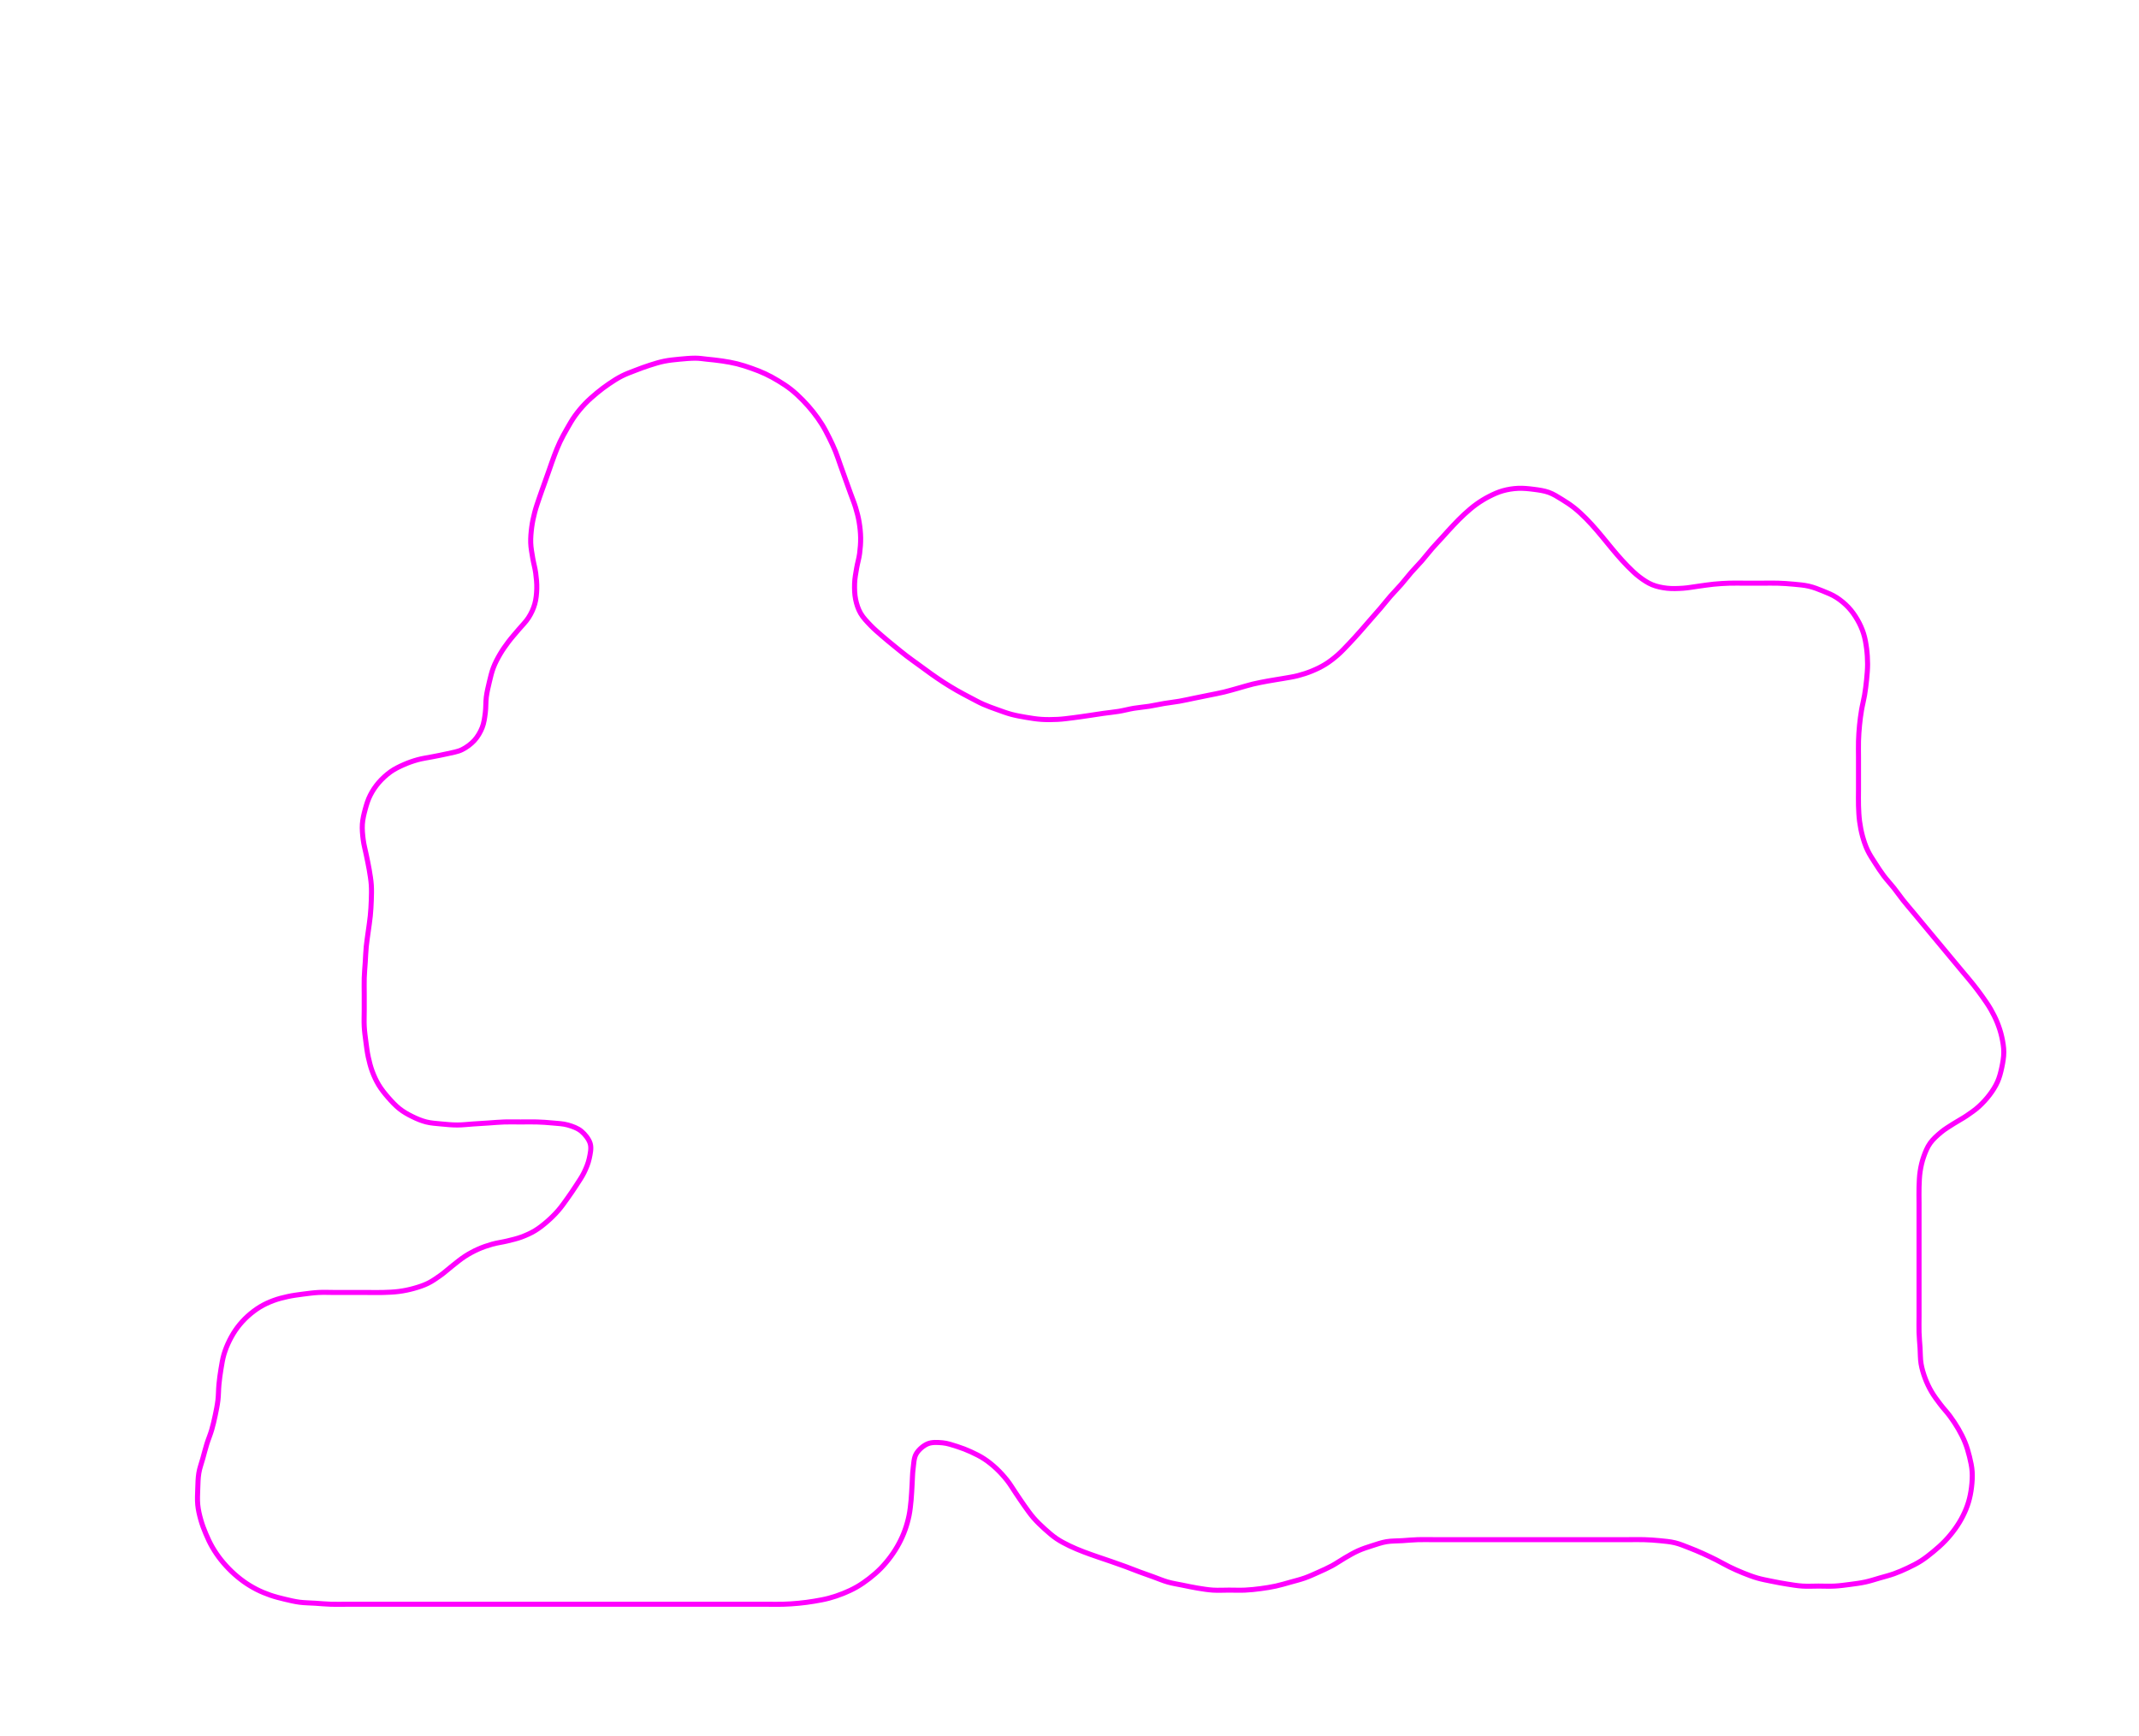
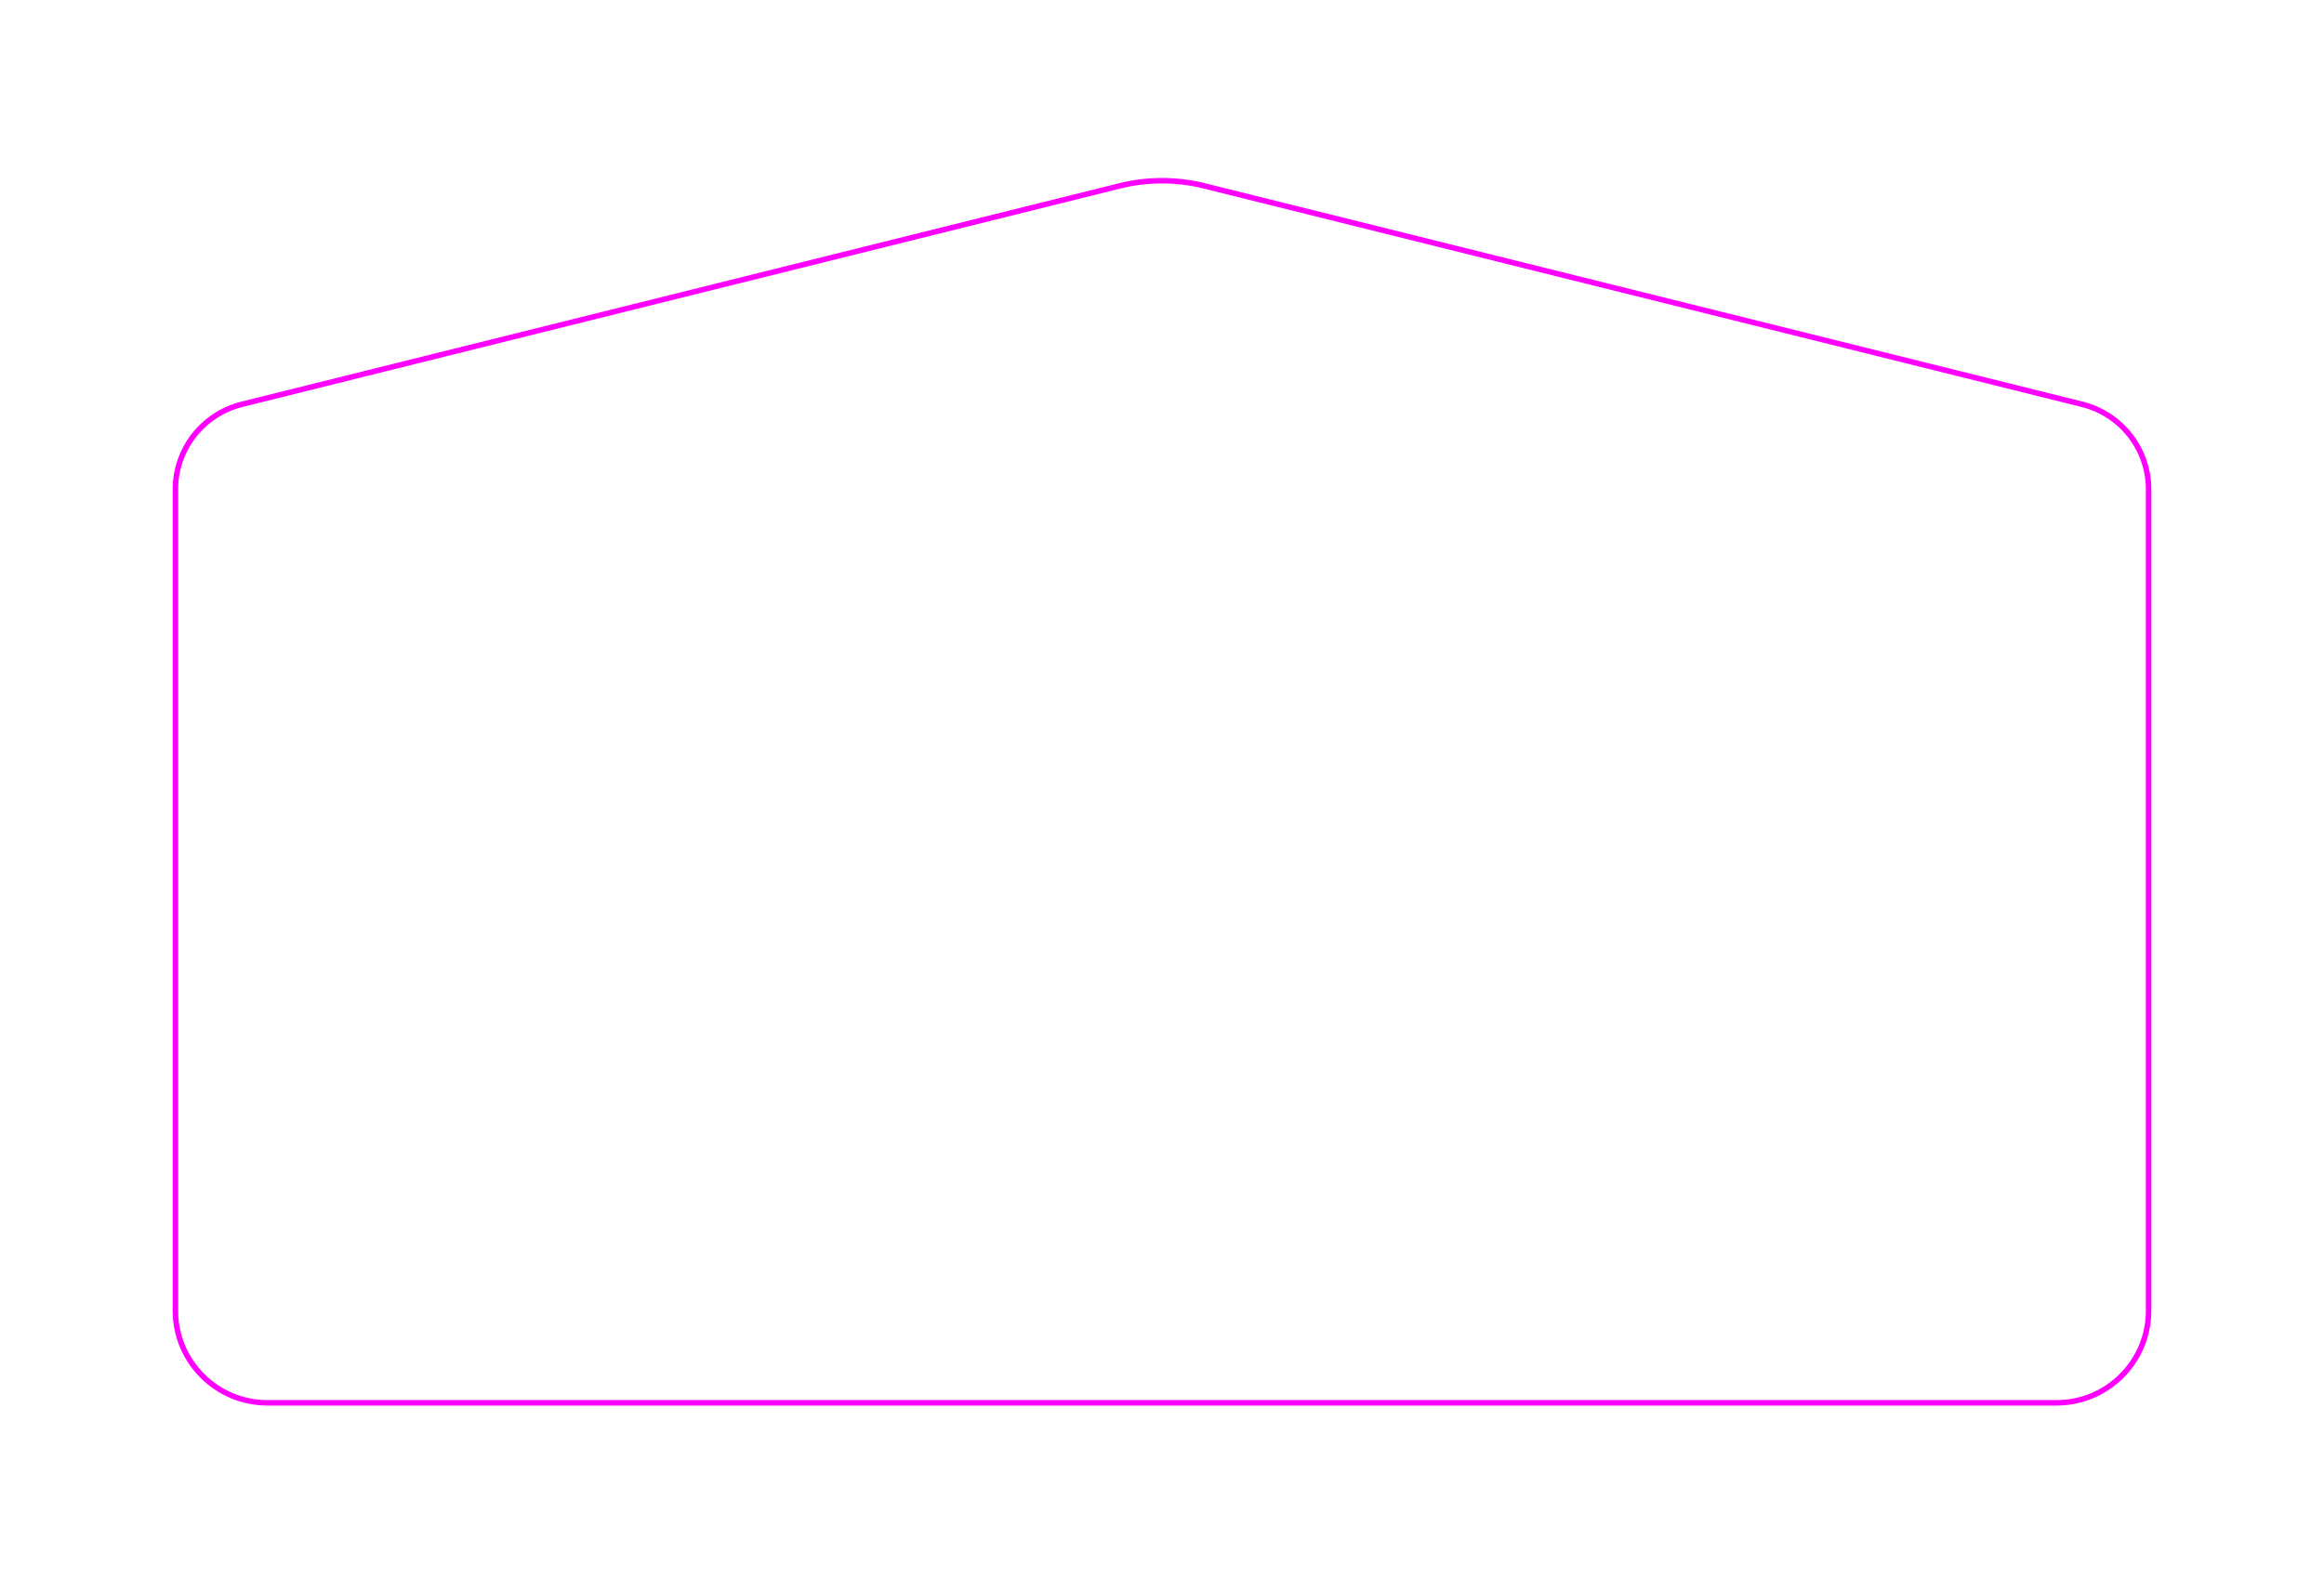
- <svg xmlns="http://www.w3.org/2000/svg" viewBox="0 0 1060 860" width="106.0mm" height="86.0mm">
-   <path d="M344.50,177.50 C342.24,177.50 339.27,177.75 336.71,178.00 C334.14,178.25 331.58,178.50 329.12,179.00 C326.66,179.50 324.31,180.25 321.95,181.00 C319.59,181.75 317.28,182.61 314.99,183.50 C312.69,184.39 310.36,185.22 308.16,186.34 C305.96,187.46 303.85,188.81 301.77,190.23 C299.69,191.64 297.66,193.17 295.68,194.82 C293.69,196.47 291.66,198.25 289.87,200.13 C288.08,202.00 286.40,204.02 284.92,206.08 C283.44,208.13 282.24,210.30 281.00,212.45 C279.76,214.61 278.56,216.77 277.50,219.00 C276.44,221.23 275.55,223.53 274.67,225.83 C273.79,228.13 273.02,230.48 272.19,232.81 C271.37,235.13 270.54,237.46 269.72,239.78 C268.90,242.10 268.03,244.41 267.25,246.75 C266.46,249.10 265.62,251.42 265.00,253.82 C264.38,256.23 263.83,258.67 263.50,261.20 C263.17,263.73 262.92,266.43 263.00,269.00 C263.08,271.56 263.59,274.09 264.00,276.58 C264.41,279.08 265.14,281.44 265.47,283.97 C265.81,286.50 266.08,289.19 266.00,291.75 C265.92,294.31 265.68,296.95 265.00,299.34 C264.32,301.73 263.27,303.96 261.93,306.07 C260.60,308.18 258.63,310.04 256.98,312.02 C255.33,314.00 253.56,315.94 252.03,317.97 C250.50,320.00 249.04,322.06 247.79,324.21 C246.53,326.36 245.38,328.55 244.50,330.85 C243.62,333.15 243.07,335.59 242.49,338.01 C241.90,340.44 241.33,342.87 241.00,345.40 C240.67,347.93 240.84,350.67 240.50,353.19 C240.16,355.72 239.86,358.26 238.95,360.55 C238.04,362.84 236.73,365.11 235.06,366.94 C233.39,368.76 231.16,370.41 228.95,371.50 C226.74,372.59 224.20,372.92 221.78,373.50 C219.35,374.08 216.86,374.50 214.40,375.00 C211.94,375.50 209.41,375.82 207.02,376.48 C204.62,377.14 202.29,377.96 200.04,378.96 C197.79,379.96 195.56,381.02 193.51,382.49 C191.45,383.97 189.37,385.87 187.70,387.80 C186.03,389.73 184.62,391.85 183.50,394.06 C182.38,396.26 181.65,398.63 181.00,401.02 C180.35,403.42 179.74,405.90 179.57,408.43 C179.40,410.96 179.68,413.67 180.00,416.19 C180.32,418.72 181.01,421.11 181.50,423.57 C181.99,426.03 182.55,428.47 182.97,430.97 C183.38,433.46 183.83,436.01 184.00,438.54 C184.17,441.06 184.08,443.56 184.00,446.12 C183.92,448.69 183.75,451.35 183.50,453.92 C183.25,456.48 182.83,458.97 182.50,461.50 C182.17,464.03 181.75,466.52 181.50,469.09 C181.25,471.65 181.17,474.28 181.00,476.88 C180.83,479.48 180.58,482.04 180.50,484.67 C180.42,487.31 180.50,490.01 180.50,492.67 C180.50,495.34 180.50,498.01 180.50,500.67 C180.50,503.34 180.36,506.06 180.50,508.67 C180.64,511.28 181.00,513.80 181.33,516.33 C181.66,518.86 181.97,521.40 182.50,523.84 C183.03,526.29 183.65,528.70 184.51,531.01 C185.38,533.32 186.40,535.56 187.69,537.69 C188.99,539.82 190.58,541.83 192.29,543.79 C194.00,545.75 195.94,547.86 197.95,549.45 C199.95,551.04 202.12,552.24 204.34,553.34 C206.55,554.43 208.82,555.39 211.23,556.00 C213.65,556.61 216.25,556.75 218.82,557.00 C221.38,557.25 224.01,557.50 226.61,557.50 C229.21,557.50 231.81,557.17 234.40,557.00 C237.00,556.83 239.60,556.67 242.20,556.50 C244.79,556.33 247.36,556.08 249.99,556.00 C252.62,555.92 255.32,556.00 257.99,556.00 C260.66,556.00 263.36,555.92 265.99,556.00 C268.62,556.08 271.22,556.25 273.78,556.50 C276.35,556.75 278.98,556.82 281.37,557.50 C283.75,558.18 286.23,559.05 288.09,560.59 C289.94,562.13 291.85,564.50 292.50,566.76 C293.15,569.02 292.51,571.75 292.00,574.14 C291.49,576.53 290.50,578.85 289.43,581.07 C288.35,583.29 286.89,585.36 285.54,587.46 C284.18,589.57 282.77,591.65 281.29,593.71 C279.82,595.76 278.37,597.88 276.70,599.80 C275.02,601.73 273.17,603.58 271.25,605.25 C269.32,606.93 267.28,608.56 265.15,609.85 C263.02,611.14 260.77,612.14 258.46,613.00 C256.15,613.86 253.71,614.41 251.29,615.00 C248.87,615.59 246.32,615.89 243.93,616.57 C241.55,617.24 239.21,618.04 236.96,619.04 C234.71,620.04 232.53,621.22 230.42,622.58 C228.32,623.93 226.34,625.60 224.33,627.17 C222.31,628.74 220.39,630.53 218.33,632.00 C216.27,633.47 214.20,634.92 211.98,636.00 C209.77,637.08 207.41,637.83 205.02,638.50 C202.63,639.17 200.17,639.67 197.64,640.00 C195.11,640.33 192.48,640.42 189.85,640.50 C187.22,640.58 184.52,640.50 181.85,640.50 C179.18,640.50 176.52,640.50 173.85,640.50 C171.18,640.50 168.52,640.50 165.85,640.50 C163.18,640.50 160.46,640.36 157.85,640.50 C155.24,640.64 152.71,640.98 150.19,641.31 C147.66,641.65 145.12,641.97 142.68,642.50 C140.23,643.03 137.81,643.64 135.51,644.50 C133.20,645.36 130.95,646.38 128.82,647.68 C126.69,648.97 124.59,650.58 122.73,652.27 C120.86,653.97 119.13,655.87 117.63,657.87 C116.13,659.87 114.85,662.05 113.74,664.26 C112.64,666.47 111.71,668.75 111.00,671.12 C110.29,673.50 109.92,676.01 109.50,678.50 C109.08,681.00 108.75,683.53 108.50,686.09 C108.25,688.65 108.31,691.34 108.00,693.88 C107.69,696.42 107.19,698.88 106.67,701.33 C106.15,703.78 105.60,706.22 104.90,708.60 C104.21,710.98 103.23,713.24 102.50,715.60 C101.77,717.97 101.16,720.38 100.50,722.78 C99.84,725.17 98.95,727.47 98.54,729.96 C98.12,732.46 98.09,735.11 98.00,737.74 C97.91,740.37 97.75,743.18 98.00,745.74 C98.25,748.30 98.83,750.73 99.50,753.12 C100.17,755.51 101.04,757.81 102.00,760.08 C102.96,762.35 103.99,764.59 105.24,766.74 C106.49,768.89 107.89,770.98 109.48,772.98 C111.07,774.99 112.91,776.99 114.79,778.79 C116.66,780.58 118.68,782.26 120.74,783.74 C122.79,785.21 124.93,786.50 127.13,787.63 C129.32,788.75 131.60,789.69 133.93,790.50 C136.26,791.31 138.68,791.92 141.11,792.50 C143.53,793.08 145.96,793.67 148.48,794.00 C151.01,794.33 153.68,794.33 156.28,794.50 C158.88,794.67 161.44,794.92 164.07,795.00 C166.70,795.08 169.40,795.00 172.07,795.00 C174.74,795.00 177.40,795.00 180.07,795.00 C182.74,795.00 185.40,795.00 188.07,795.00 C190.74,795.00 193.40,795.00 196.07,795.00 C198.74,795.00 201.40,795.00 204.07,795.00 C206.74,795.00 209.40,795.00 212.07,795.00 C214.74,795.00 217.40,795.00 220.07,795.00 C222.74,795.00 225.40,795.00 228.07,795.00 C230.74,795.00 233.40,795.00 236.07,795.00 C238.74,795.00 241.40,795.00 244.07,795.00 C246.74,795.00 249.40,795.00 252.07,795.00 C254.74,795.00 257.40,795.00 260.07,795.00 C262.74,795.00 265.40,795.00 268.07,795.00 C270.74,795.00 273.40,795.00 276.07,795.00 C278.74,795.00 281.40,795.00 284.07,795.00 C286.74,795.00 289.40,795.00 292.07,795.00 C294.74,795.00 297.40,795.00 300.07,795.00 C302.74,795.00 305.40,795.00 308.07,795.00 C310.74,795.00 313.40,795.00 316.07,795.00 C318.74,795.00 321.40,795.00 324.07,795.00 C326.74,795.00 329.40,795.00 332.07,795.00 C334.74,795.00 337.40,795.00 340.07,795.00 C342.74,795.00 345.40,795.00 348.07,795.00 C350.74,795.00 353.40,795.00 356.07,795.00 C358.74,795.00 361.40,795.00 364.07,795.00 C366.74,795.00 369.40,795.00 372.07,795.00 C374.74,795.00 377.40,795.00 380.07,795.00 C382.74,795.00 385.44,795.08 388.07,795.00 C390.70,794.92 393.30,794.75 395.86,794.50 C398.43,794.25 400.96,793.92 403.45,793.50 C405.94,793.08 408.43,792.64 410.83,792.00 C413.23,791.36 415.57,790.57 417.85,789.65 C420.14,788.72 422.38,787.70 424.54,786.46 C426.69,785.23 428.78,783.77 430.78,782.22 C432.77,780.67 434.71,779.01 436.50,777.18 C438.29,775.35 440.00,773.29 441.50,771.25 C443.00,769.20 444.33,767.09 445.50,764.91 C446.67,762.72 447.67,760.47 448.50,758.15 C449.33,755.83 450.00,753.44 450.50,750.98 C451.00,748.52 451.25,745.95 451.50,743.39 C451.75,740.83 451.83,738.20 452.00,735.60 C452.17,733.00 452.16,730.33 452.50,727.81 C452.84,725.28 452.85,722.50 454.05,720.45 C455.25,718.40 457.54,716.41 459.71,715.50 C461.88,714.59 464.65,714.78 467.09,715.00 C469.52,715.22 471.97,716.08 474.33,716.83 C476.69,717.58 478.98,718.47 481.22,719.50 C483.46,720.53 485.68,721.62 487.77,723.00 C489.87,724.38 491.90,726.02 493.79,727.79 C495.68,729.56 497.50,731.59 499.09,733.59 C500.68,735.60 501.92,737.75 503.34,739.84 C504.75,741.92 506.11,744.02 507.58,746.08 C509.05,748.13 510.50,750.25 512.17,752.17 C513.85,754.10 515.72,755.90 517.62,757.62 C519.53,759.35 521.52,761.09 523.60,762.50 C525.69,763.91 527.89,765.03 530.11,766.11 C532.33,767.19 534.62,768.10 536.91,769.00 C539.21,769.90 541.55,770.69 543.88,771.50 C546.21,772.31 548.56,773.08 550.89,773.89 C553.22,774.70 555.55,775.51 557.86,776.36 C560.18,777.21 562.46,778.14 564.77,779.00 C567.08,779.86 569.41,780.67 571.73,781.50 C574.06,782.33 576.31,783.32 578.70,784.00 C581.09,784.68 583.60,785.06 586.06,785.56 C588.51,786.06 590.96,786.59 593.46,787.00 C595.95,787.41 598.44,787.83 601.04,788.00 C603.64,788.17 606.38,788.00 609.04,788.00 C611.71,788.00 614.43,788.12 617.04,788.00 C619.66,787.88 622.21,787.60 624.74,787.26 C627.27,786.93 629.77,786.53 632.21,786.00 C634.66,785.47 637.03,784.75 639.42,784.08 C641.81,783.41 644.23,782.82 646.56,782.00 C648.88,781.18 651.12,780.14 653.37,779.13 C655.62,778.12 657.87,777.13 660.05,775.95 C662.23,774.77 664.29,773.30 666.44,772.06 C668.59,770.82 670.73,769.53 672.98,768.52 C675.22,767.51 677.58,766.75 679.93,766.00 C682.28,765.25 684.61,764.42 687.10,764.00 C689.60,763.58 692.30,763.67 694.89,763.50 C697.49,763.33 700.06,763.08 702.69,763.00 C705.32,762.92 708.02,763.00 710.69,763.00 C713.35,763.00 716.02,763.00 718.69,763.00 C721.35,763.00 724.02,763.00 726.69,763.00 C729.35,763.00 732.02,763.00 734.69,763.00 C737.35,763.00 740.02,763.00 742.69,763.00 C745.35,763.00 748.02,763.00 750.69,763.00 C753.35,763.00 756.02,763.00 758.69,763.00 C761.35,763.00 764.02,763.00 766.69,763.00 C769.35,763.00 772.02,763.00 774.69,763.00 C777.35,763.00 780.02,763.00 782.69,763.00 C785.35,763.00 788.02,763.00 790.69,763.00 C793.35,763.00 796.02,763.00 798.69,763.00 C801.35,763.00 804.02,763.00 806.69,763.00 C809.35,763.00 812.06,762.92 814.69,763.00 C817.32,763.08 819.92,763.24 822.48,763.50 C825.04,763.76 827.62,763.96 830.05,764.55 C832.47,765.13 834.73,766.12 837.03,767.00 C839.33,767.88 841.60,768.84 843.85,769.85 C846.10,770.86 848.32,771.92 850.53,773.03 C852.74,774.14 854.88,775.42 857.10,776.50 C859.32,777.58 861.57,778.58 863.85,779.50 C866.14,780.42 868.44,781.31 870.82,782.00 C873.20,782.69 875.68,783.14 878.14,783.64 C880.60,784.14 883.07,784.61 885.57,785.00 C888.08,785.39 890.56,785.83 893.16,786.00 C895.76,786.17 898.49,786.00 901.16,786.00 C903.83,786.00 906.55,786.14 909.16,786.00 C911.77,785.86 914.29,785.51 916.82,785.18 C919.35,784.85 921.88,784.53 924.33,784.00 C926.78,783.47 929.12,782.69 931.50,782.00 C933.89,781.31 936.30,780.71 938.62,779.88 C940.95,779.04 943.21,778.06 945.43,777.00 C947.66,775.94 949.87,774.85 951.98,773.50 C954.09,772.15 956.10,770.56 958.08,768.92 C960.07,767.27 962.10,765.49 963.89,763.61 C965.68,761.74 967.36,759.72 968.84,757.66 C970.31,755.61 971.62,753.48 972.73,751.27 C973.84,749.07 974.79,746.79 975.50,744.42 C976.21,742.05 976.70,739.56 977.00,737.04 C977.30,734.53 977.49,731.85 977.32,729.32 C977.16,726.80 976.59,724.30 976.00,721.87 C975.41,719.45 974.71,717.08 973.79,714.79 C972.87,712.50 971.74,710.31 970.50,708.15 C969.26,706.00 967.86,703.91 966.36,701.86 C964.86,699.82 963.03,697.91 961.50,695.88 C959.97,693.85 958.42,691.82 957.17,689.67 C955.92,687.52 954.86,685.30 954.00,682.99 C953.14,680.68 952.42,678.31 952.00,675.81 C951.58,673.32 951.67,670.62 951.50,668.02 C951.33,665.42 951.08,662.86 951.00,660.23 C950.92,657.60 951.00,654.89 951.00,652.23 C951.00,649.56 951.00,646.89 951.00,644.23 C951.00,641.56 951.00,638.89 951.00,636.23 C951.00,633.56 951.00,630.89 951.00,628.23 C951.00,625.56 951.00,622.89 951.00,620.23 C951.00,617.56 951.00,614.89 951.00,612.23 C951.00,609.56 951.00,606.89 951.00,604.23 C951.00,601.56 951.00,598.89 951.00,596.23 C951.00,593.56 950.91,590.86 951.00,588.23 C951.09,585.60 951.16,582.96 951.55,580.45 C951.93,577.95 952.49,575.51 953.31,573.19 C954.14,570.86 955.06,568.53 956.50,566.51 C957.94,564.48 960.00,562.67 961.95,561.05 C963.89,559.44 966.08,558.17 968.19,556.81 C970.29,555.46 972.50,554.34 974.58,552.92 C976.66,551.51 978.77,550.06 980.67,548.33 C982.57,546.59 984.44,544.56 985.98,542.52 C987.51,540.49 988.86,538.39 989.87,536.13 C990.87,533.88 991.48,531.47 992.00,529.02 C992.52,526.57 993.00,523.96 993.00,521.43 C993.00,518.90 992.54,516.29 992.00,513.85 C991.46,511.40 990.69,509.06 989.77,506.77 C988.85,504.48 987.74,502.28 986.50,500.13 C985.26,497.97 983.80,495.91 982.35,493.85 C980.89,491.78 979.34,489.76 977.75,487.75 C976.16,485.74 974.45,483.78 972.80,481.80 C971.15,479.82 969.50,477.83 967.85,475.85 C966.20,473.87 964.55,471.88 962.90,469.90 C961.25,467.92 959.60,465.93 957.95,463.95 C956.30,461.97 954.65,459.98 953.00,458.00 C951.35,456.02 949.70,454.03 948.05,452.05 C946.40,450.07 944.69,448.11 943.10,446.10 C941.51,444.09 940.09,442.01 938.50,440.01 C936.91,438.00 935.09,436.09 933.56,434.06 C932.02,432.02 930.66,429.92 929.31,427.81 C927.97,425.70 926.55,423.62 925.50,421.39 C924.45,419.16 923.66,416.82 923.00,414.43 C922.34,412.03 921.87,409.56 921.53,407.03 C921.20,404.51 921.09,401.89 921.00,399.26 C920.91,396.63 921.00,393.92 921.00,391.26 C921.00,388.59 921.00,385.92 921.00,383.26 C921.00,380.59 921.00,377.92 921.00,375.26 C921.00,372.59 920.92,369.89 921.00,367.26 C921.08,364.62 921.25,362.03 921.50,359.46 C921.75,356.90 922.08,354.37 922.50,351.88 C922.92,349.38 923.58,346.99 924.00,344.50 C924.42,342.00 924.75,339.48 925.00,336.91 C925.25,334.35 925.50,331.72 925.50,329.12 C925.50,326.52 925.33,323.86 925.00,321.33 C924.67,318.80 924.25,316.30 923.50,313.95 C922.75,311.59 921.74,309.34 920.50,307.19 C919.26,305.04 917.77,302.89 916.04,301.04 C914.30,299.19 912.19,297.44 910.09,296.09 C907.98,294.73 905.69,293.84 903.41,292.91 C901.13,291.98 898.84,291.07 896.40,290.50 C893.97,289.93 891.38,289.75 888.82,289.50 C886.26,289.25 883.66,289.08 881.03,289.00 C878.39,288.92 875.69,289.00 873.03,289.00 C870.36,289.00 867.69,289.00 865.03,289.00 C862.36,289.00 859.66,288.92 857.03,289.00 C854.39,289.08 851.80,289.25 849.23,289.50 C846.67,289.75 844.18,290.17 841.65,290.50 C839.12,290.83 836.66,291.33 834.06,291.50 C831.46,291.67 828.61,291.79 826.06,291.50 C823.51,291.21 821.05,290.71 818.78,289.78 C816.50,288.84 814.42,287.42 812.39,285.89 C810.35,284.35 808.43,282.43 806.58,280.58 C804.73,278.73 802.99,276.74 801.28,274.78 C799.57,272.82 797.98,270.81 796.33,268.83 C794.68,266.85 793.09,264.84 791.38,262.88 C789.67,260.92 787.93,258.93 786.08,257.08 C784.23,255.23 782.28,253.37 780.27,251.77 C778.27,250.18 776.17,248.80 774.04,247.50 C771.91,246.20 769.82,244.83 767.49,244.00 C765.17,243.17 762.64,242.83 760.11,242.50 C757.59,242.17 754.87,241.89 752.32,242.00 C749.77,242.11 747.20,242.52 744.81,243.19 C742.42,243.85 740.18,244.88 737.98,246.00 C735.78,247.12 733.65,248.43 731.60,249.90 C729.54,251.38 727.55,253.12 725.65,254.85 C723.75,256.59 721.99,258.43 720.20,260.30 C718.40,262.18 716.66,264.17 714.89,266.11 C713.13,268.04 711.30,269.95 709.59,271.91 C707.88,273.87 706.35,275.90 704.64,277.86 C702.93,279.82 701.05,281.70 699.34,283.66 C697.63,285.62 696.10,287.65 694.39,289.61 C692.68,291.57 690.79,293.46 689.08,295.42 C687.37,297.38 685.81,299.40 684.13,301.37 C682.45,303.34 680.71,305.28 679.00,307.24 C677.29,309.20 675.62,311.17 673.88,313.12 C672.14,315.07 670.40,317.01 668.58,318.92 C666.75,320.83 664.88,322.87 662.92,324.58 C660.96,326.29 658.94,327.86 656.82,329.18 C654.70,330.50 652.48,331.56 650.20,332.50 C647.93,333.44 645.58,334.21 643.17,334.83 C640.76,335.46 638.24,335.80 635.75,336.25 C633.27,336.69 630.75,337.04 628.27,337.50 C625.80,337.96 623.32,338.42 620.89,339.00 C618.47,339.58 616.12,340.34 613.72,341.00 C611.33,341.66 608.96,342.38 606.54,342.96 C604.11,343.55 601.63,343.99 599.17,344.50 C596.72,345.01 594.25,345.50 591.79,346.00 C589.33,346.50 586.90,347.06 584.42,347.50 C581.93,347.94 579.37,348.20 576.88,348.62 C574.39,349.04 571.95,349.60 569.45,350.00 C566.95,350.40 564.36,350.58 561.86,351.00 C559.37,351.42 556.98,352.08 554.49,352.50 C551.99,352.92 549.42,353.14 546.90,353.50 C544.38,353.86 541.88,354.27 539.37,354.63 C536.85,355.00 534.35,355.38 531.81,355.69 C529.27,356.00 526.75,356.37 524.14,356.50 C521.53,356.63 518.74,356.67 516.14,356.50 C513.55,356.33 511.05,355.92 508.56,355.50 C506.06,355.08 503.58,354.64 501.18,354.00 C498.78,353.36 496.47,352.48 494.15,351.65 C491.83,350.82 489.50,350.00 487.25,349.00 C485.00,348.00 482.83,346.79 480.64,345.64 C478.45,344.49 476.26,343.34 474.11,342.11 C471.95,340.87 469.82,339.57 467.72,338.22 C465.61,336.86 463.54,335.43 461.47,333.97 C459.41,332.52 457.37,331.00 455.33,329.50 C453.28,328.00 451.21,326.55 449.19,325.00 C447.17,323.45 445.18,321.81 443.19,320.19 C441.19,318.56 439.19,316.94 437.24,315.24 C435.28,313.53 433.22,311.81 431.43,309.93 C429.64,308.06 427.74,306.13 426.50,303.97 C425.26,301.82 424.50,299.47 424.00,297.01 C423.50,294.55 423.42,291.78 423.50,289.22 C423.58,286.65 424.08,284.13 424.50,281.63 C424.92,279.14 425.67,276.78 426.00,274.25 C426.33,271.72 426.54,269.04 426.50,266.46 C426.46,263.88 426.18,261.26 425.76,258.76 C425.35,256.27 424.71,253.87 424.00,251.50 C423.29,249.12 422.33,246.85 421.50,244.53 C420.67,242.21 419.83,239.89 419.00,237.57 C418.17,235.25 417.33,232.92 416.50,230.60 C415.67,228.28 414.93,225.92 414.00,223.64 C413.07,221.36 412.02,219.13 410.92,216.92 C409.81,214.71 408.70,212.50 407.38,210.38 C406.06,208.26 404.59,206.20 403.00,204.19 C401.41,202.19 399.66,200.19 397.83,198.33 C396.01,196.47 394.04,194.62 392.03,193.03 C390.02,191.44 387.92,190.08 385.79,188.79 C383.66,187.49 381.49,186.30 379.25,185.25 C377.02,184.20 374.72,183.32 372.39,182.50 C370.07,181.68 367.72,180.90 365.30,180.30 C362.89,179.70 360.40,179.27 357.89,178.89 C355.38,178.50 352.49,178.23 350.26,178.00 C348.03,177.77 346.76,177.50 344.50,177.50 Z" fill="none" stroke="#ff00ff" stroke-width="2.5" id="CutContour" />
+ <svg xmlns="http://www.w3.org/2000/svg" viewBox="0 0 1060 720" width="106.0mm" height="72.0mm">
+   <g transform="translate(80,80)">
+     <path d="M42.00,560.00 C18.80,560.00 0.00,541.20 0.00,518.00 L0.00,143.26 C0.00,124.89 12.51,108.89 30.34,104.45 L430.68,4.81 C443.37,1.65 456.63,1.65 469.32,4.81 L869.66,104.45 C887.49,108.89 900.00,124.89 900.00,143.26 L900.00,518.00 C900.00,541.20 881.20,560.00 858.00,560.00 Z" fill="none" stroke="#ff00ff" stroke-width="2.5" id="CutContour" />
+   </g>
</svg>
